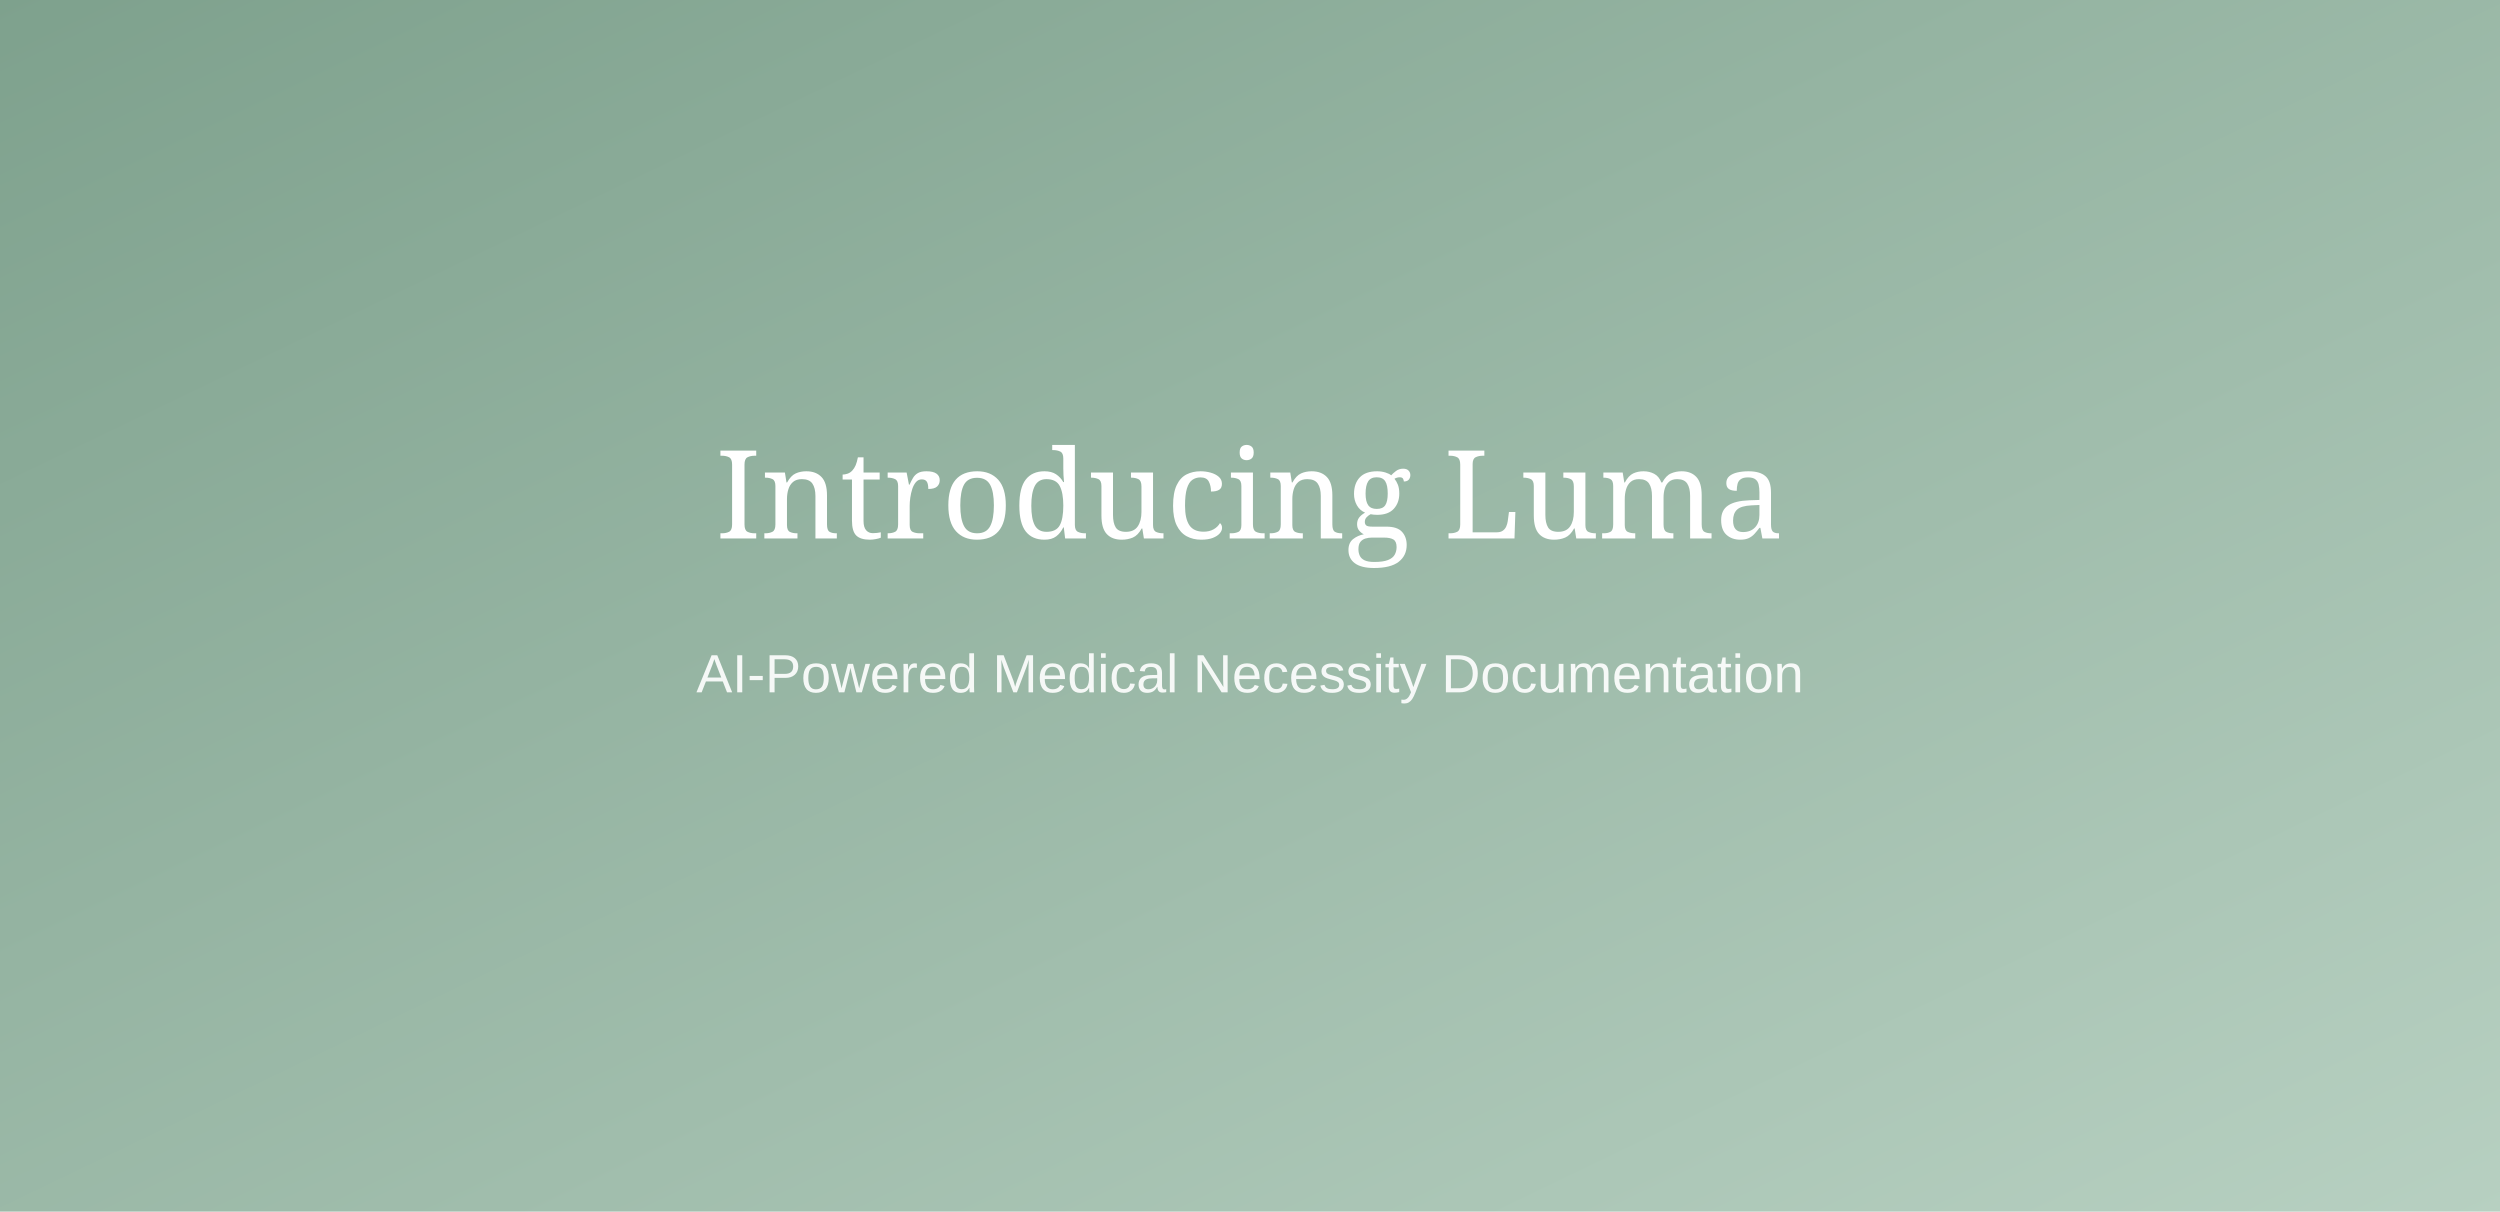
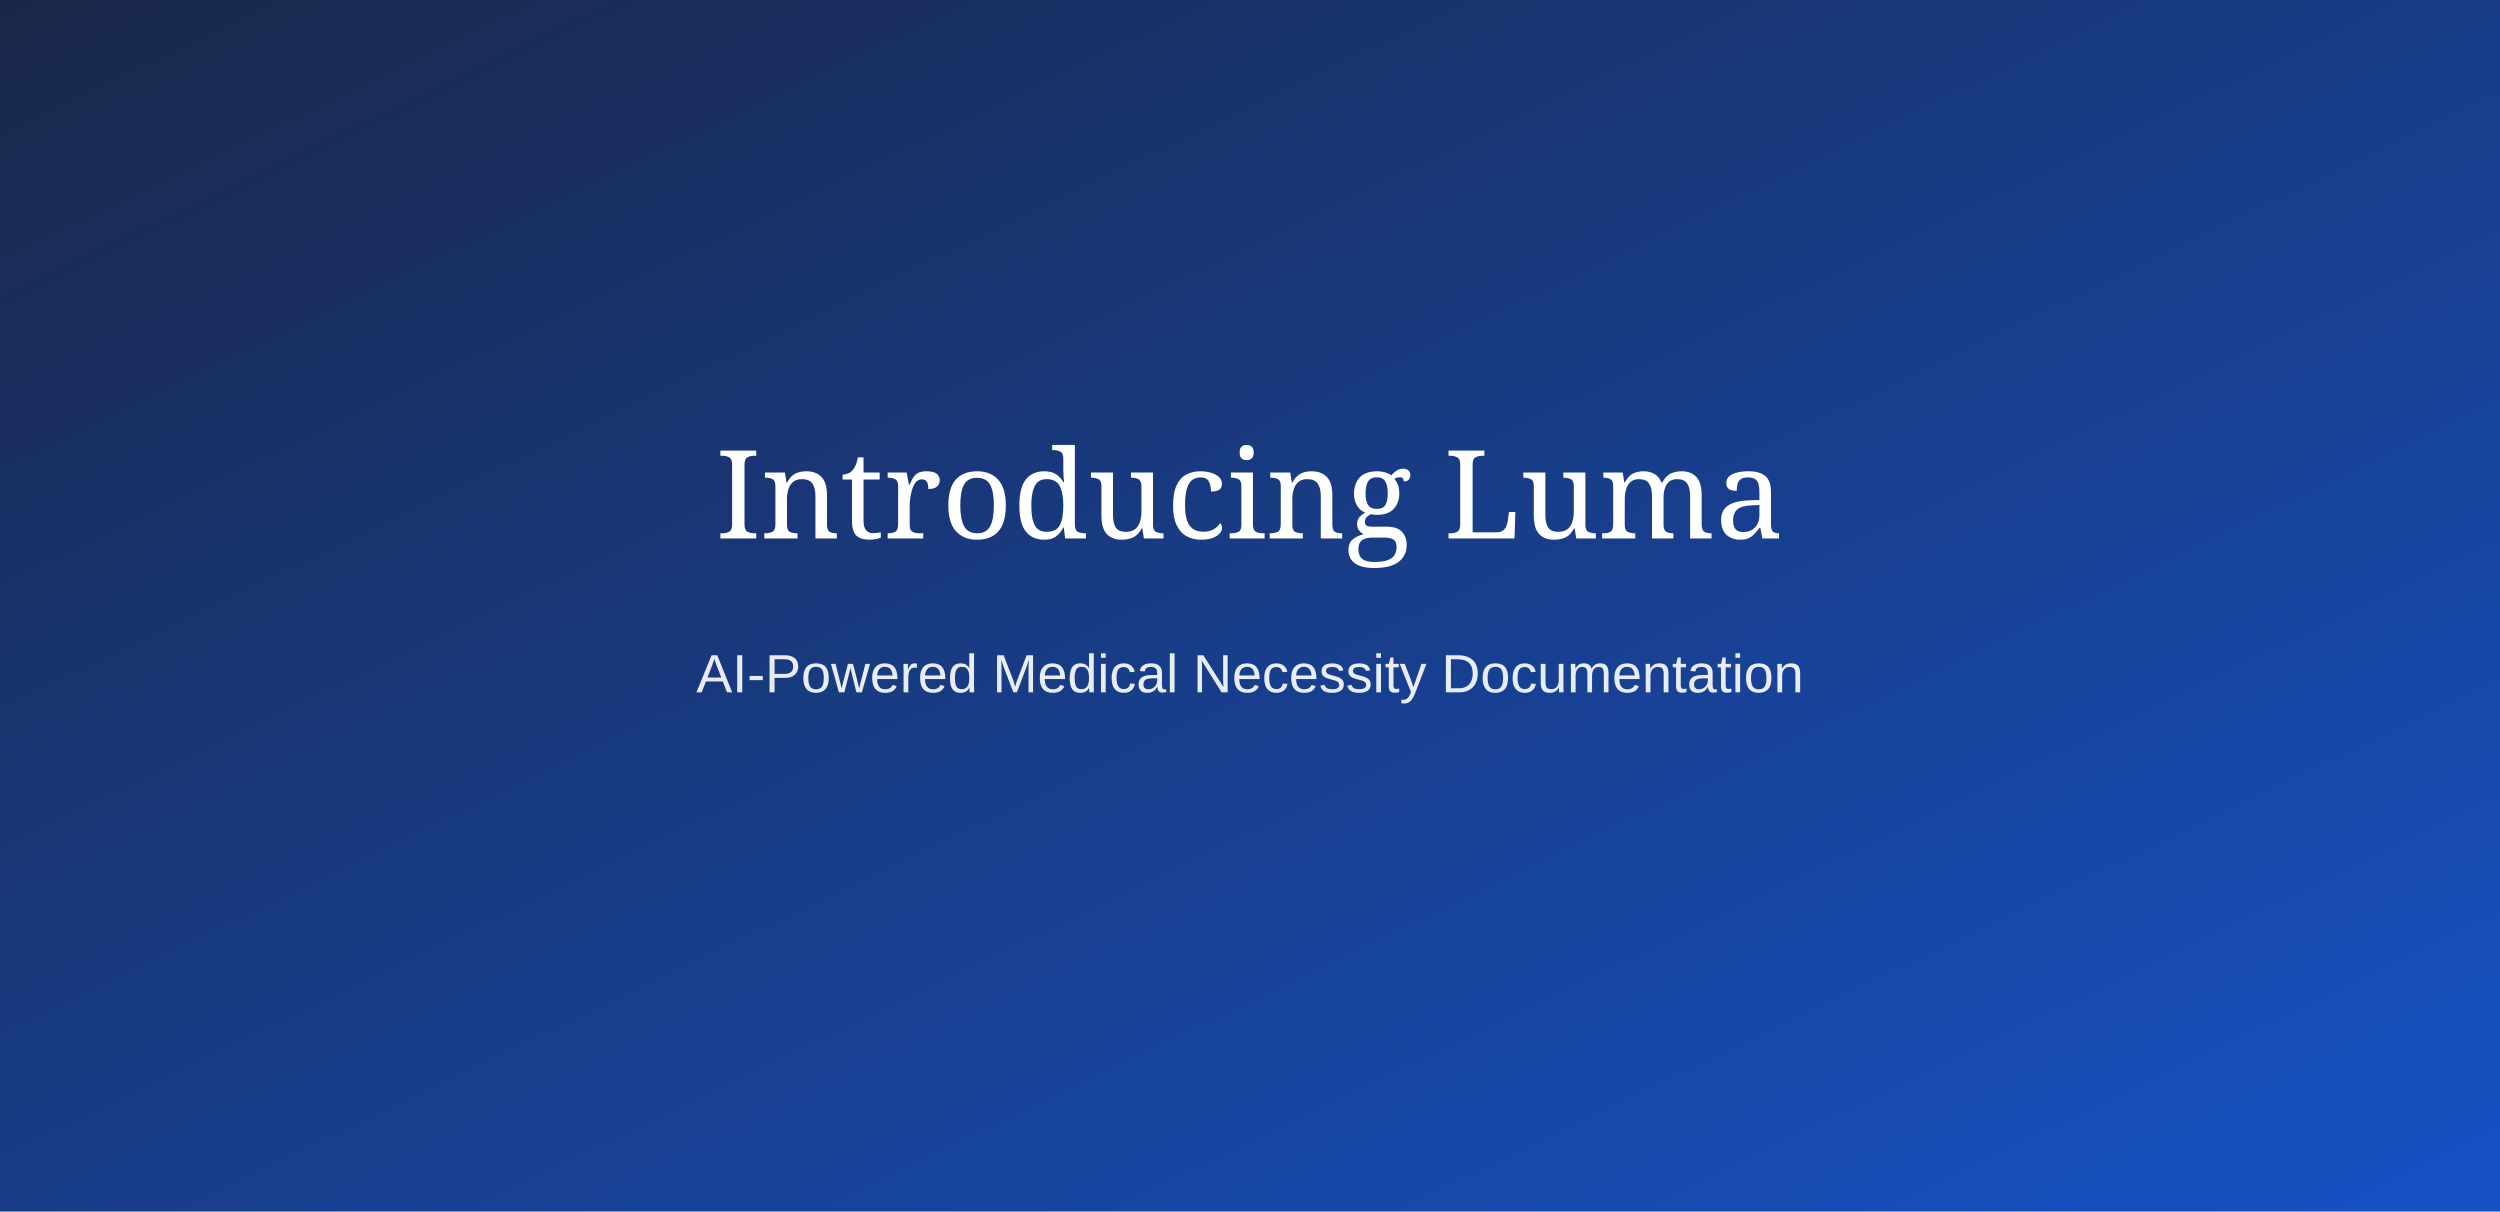
<svg xmlns="http://www.w3.org/2000/svg" width="1300" height="630">
  <defs>
    <linearGradient id="grad1" x1="0%" y1="0%" x2="100%" y2="100%">
-       <stop offset="0%" style="stop-color:#7EA18D;stop-opacity:1" />
-       <stop offset="100%" style="stop-color:#B7D0C1;stop-opacity:1" />
+       <stop offset="0%" style="stop-color:#1A2749;stop-opacity:1" />
+       <stop offset="100%" style="stop-color:#1652C5;stop-opacity:1" />
    </linearGradient>
  </defs>
  <rect width="100%" height="100%" fill="url(#grad1)" />
  <text x="650" y="280" font-family="Georgia, serif" font-size="64" fill="white" text-anchor="middle">Introducing Luma</text>
  <text x="650" y="360" font-family="Arial, sans-serif" font-size="28" fill="white" text-anchor="middle" opacity="0.9">AI-Powered Medical Necessity Documentation</text>
</svg>
